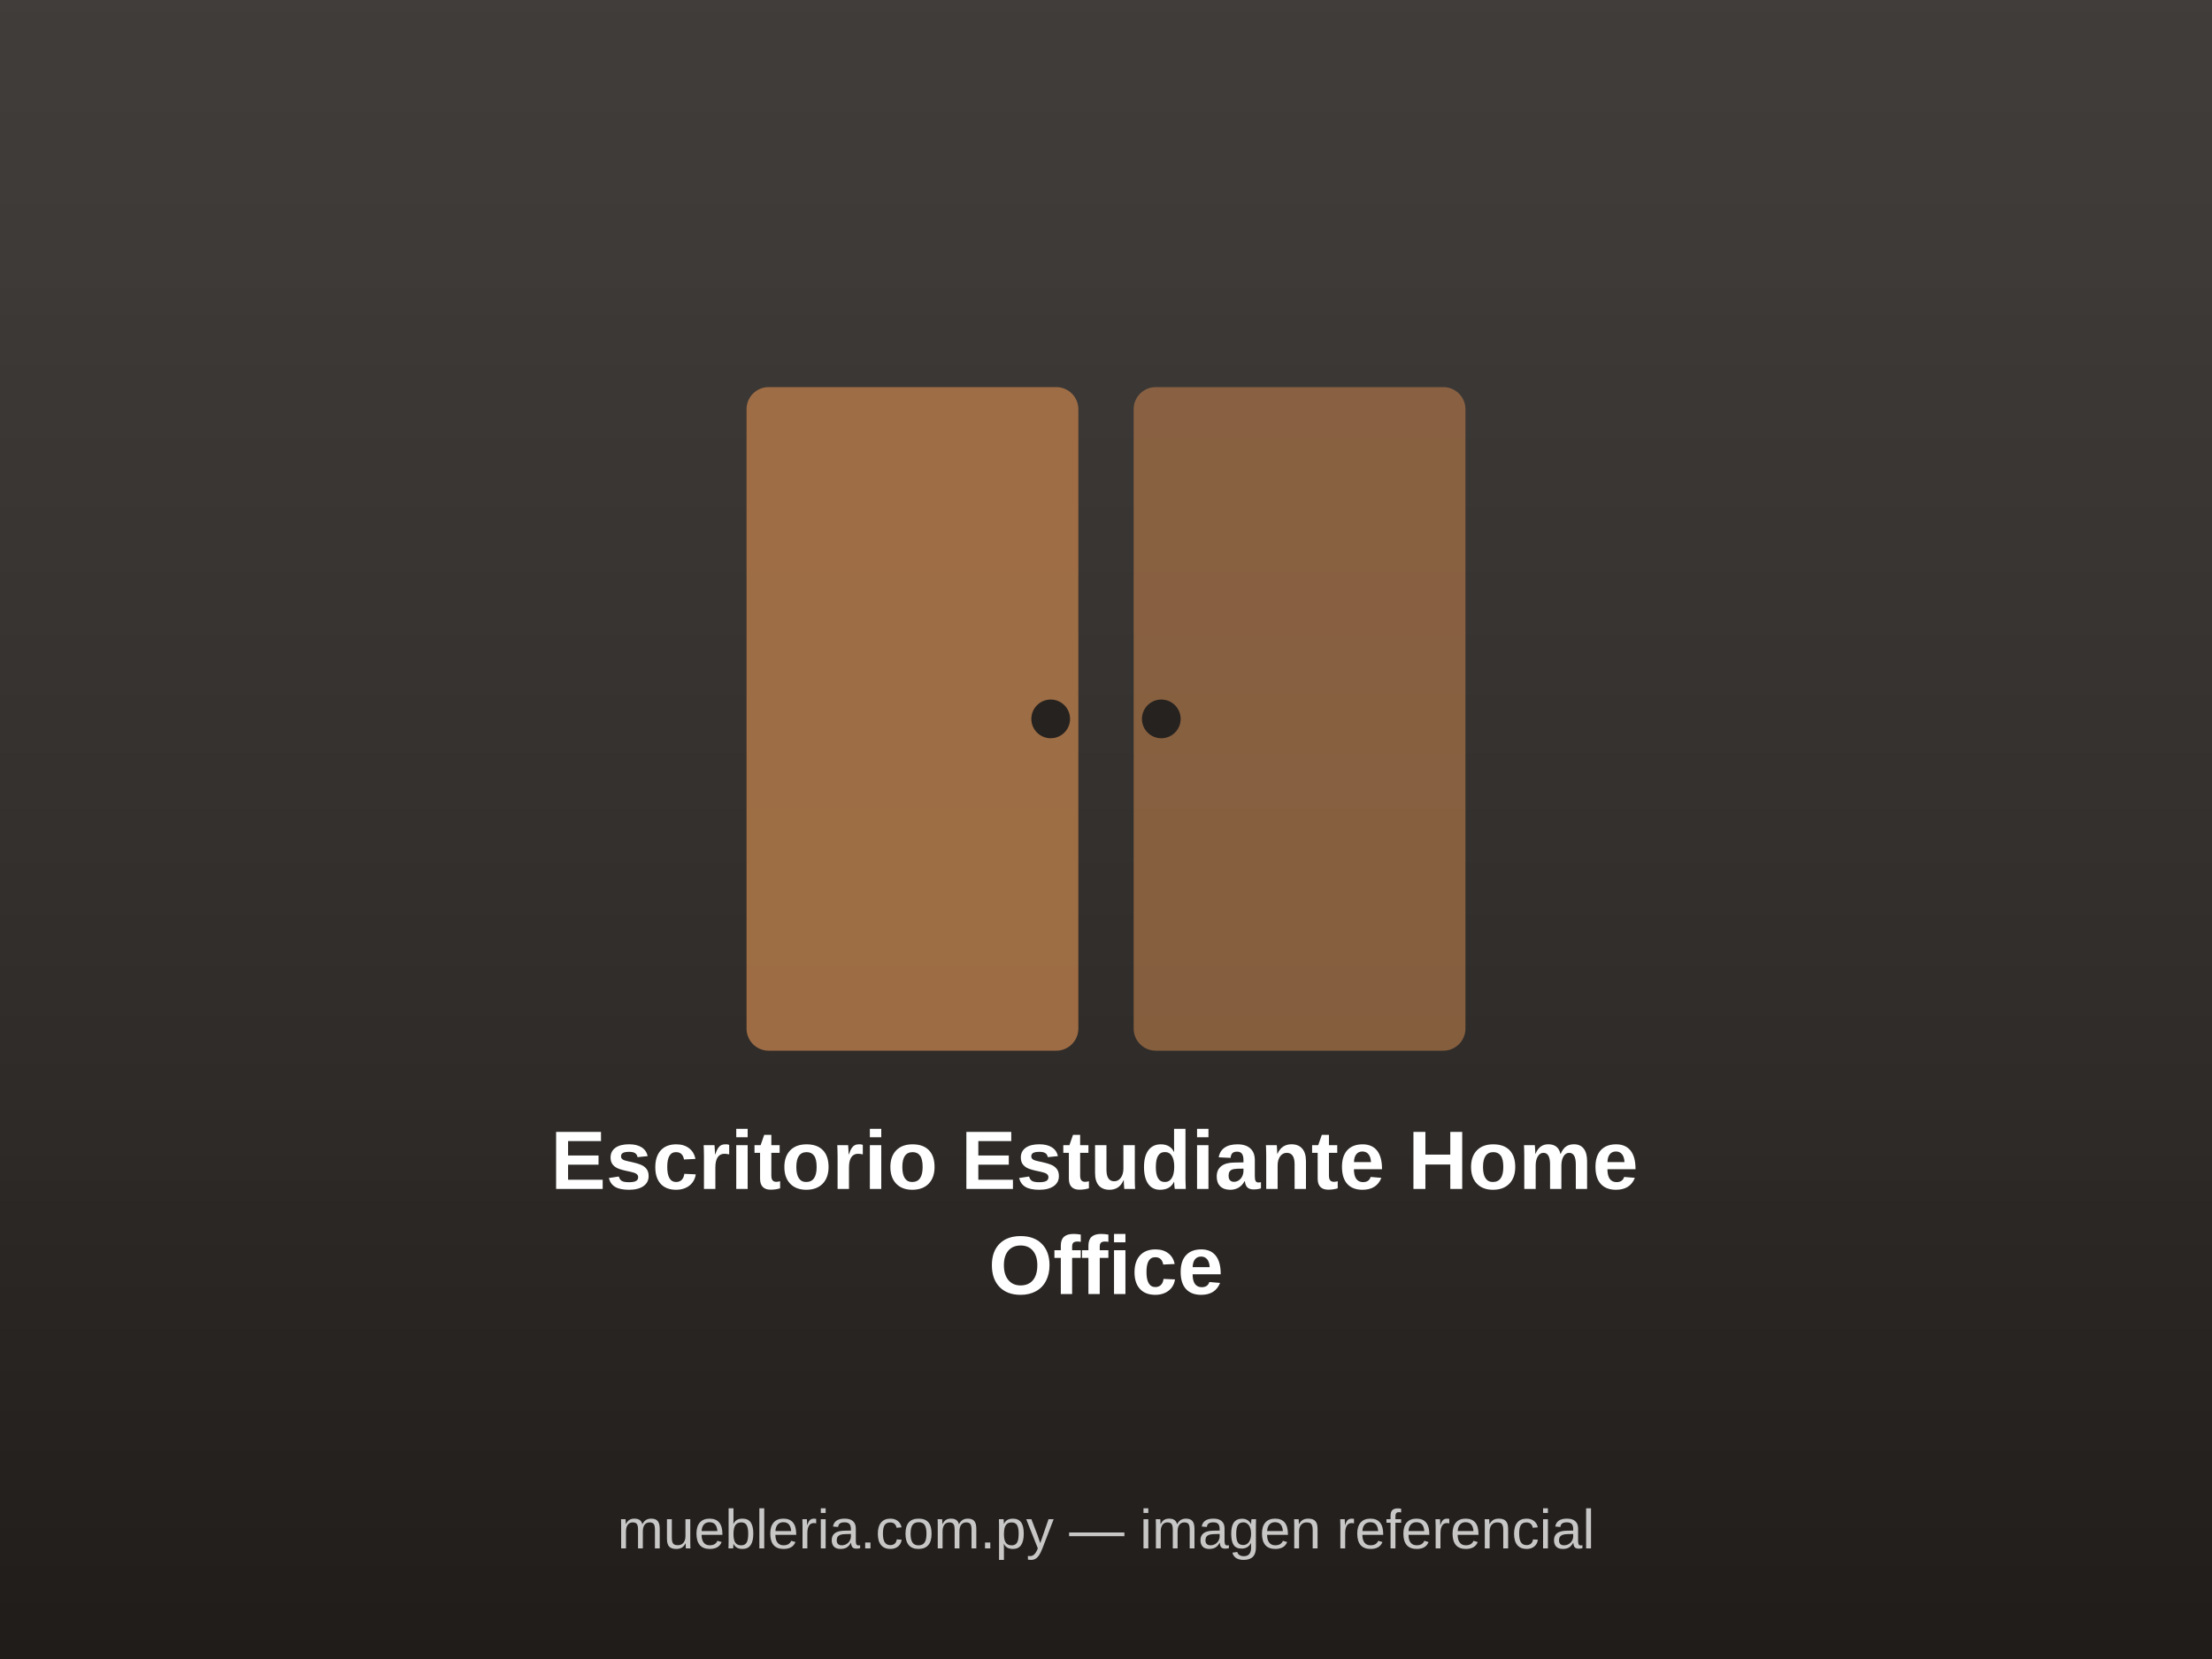
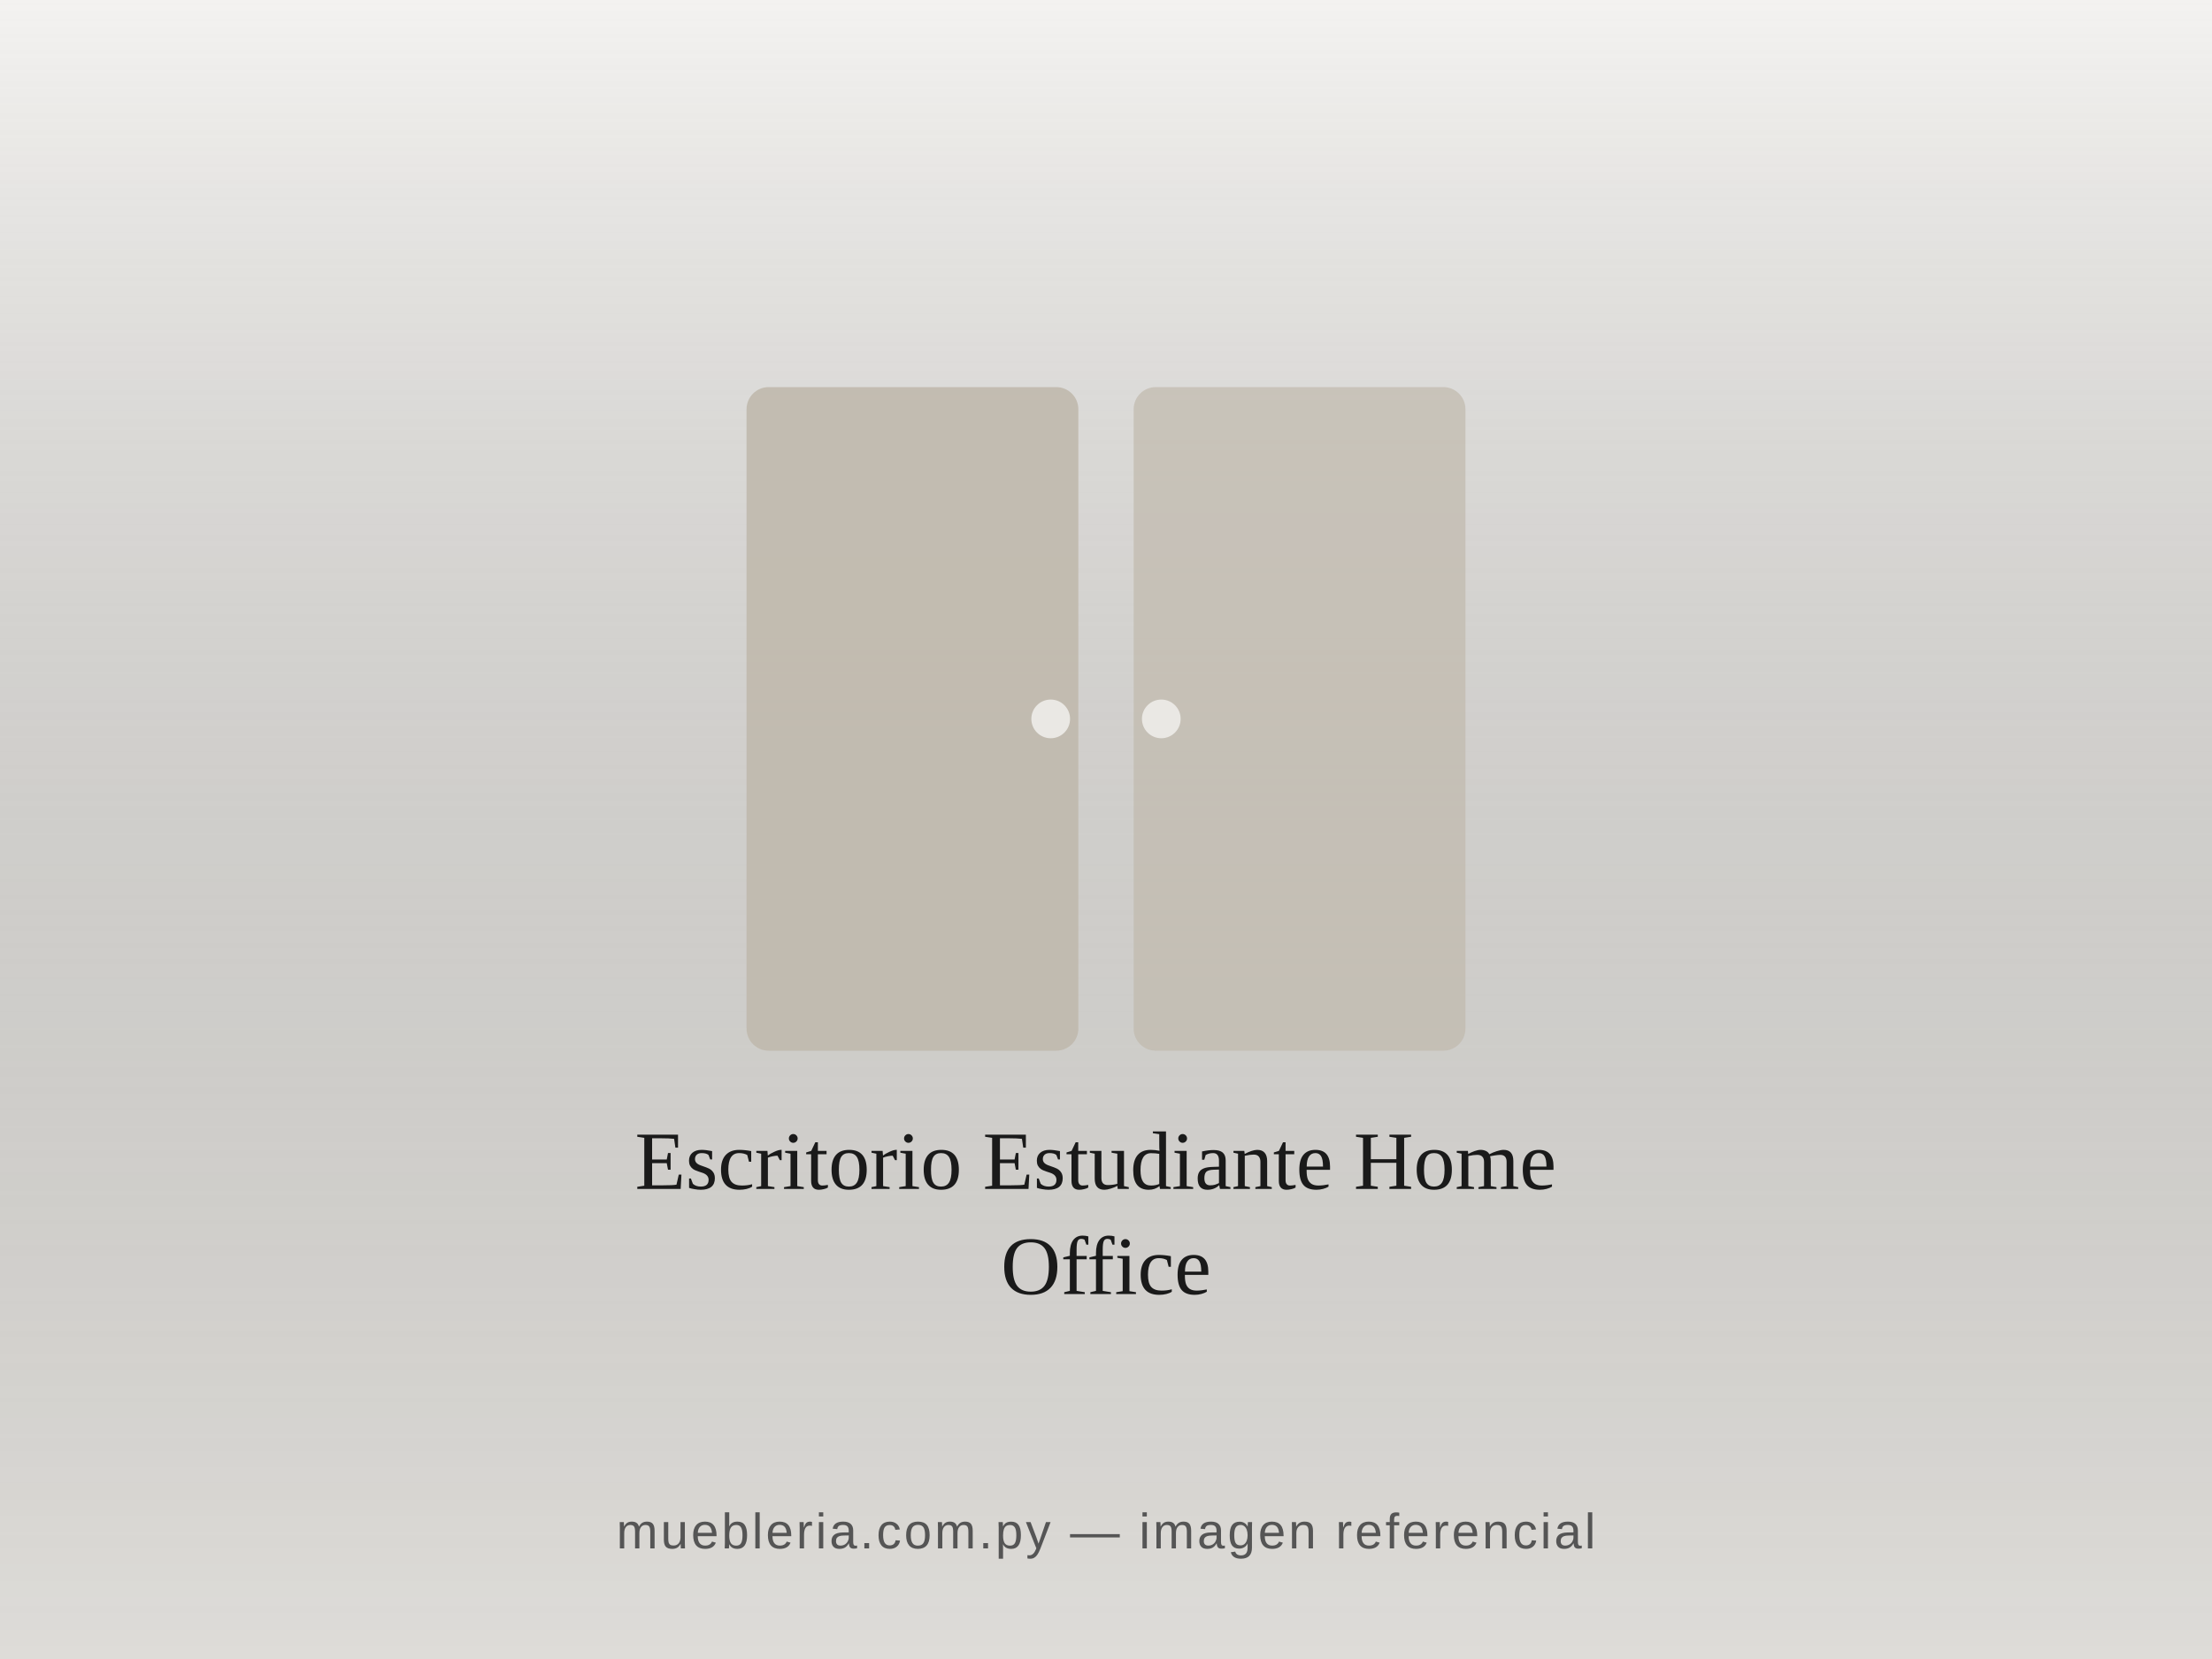
<svg xmlns="http://www.w3.org/2000/svg" width="800" height="600" viewBox="0 0 800 600" role="img" aria-label="Escritorio Estudiante Home Office">
-   <rect width="800" height="600" fill="#26221f" />
+   <rect width="800" height="600" fill="#EAE8E4" />
  <rect width="800" height="600" fill="url(#g)" />
  <defs>
    <linearGradient id="g" x1="0" y1="0" x2="0" y2="1">
-       <stop offset="0" stop-color="#ffffff" stop-opacity="0.12" />
-       <stop offset="1" stop-color="#000000" stop-opacity="0.18" />
+       <stop offset="0" stop-color="#ffffff" stop-opacity="0.45" />
+       <stop offset="1" stop-color="#000000" stop-opacity="0.05" />
    </linearGradient>
  </defs>
-   <rect x="270" y="140" width="120" height="240" rx="8" fill="#a97347" opacity="0.9" />
-   <rect x="410" y="140" width="120" height="240" rx="8" fill="#a97347" opacity="0.7" />
-   <circle cx="380" cy="260" r="7" fill="#26221f" />
-   <circle cx="420" cy="260" r="7" fill="#26221f" />
-   <text x="400" y="430" text-anchor="middle" font-family="Arial, Helvetica, sans-serif" font-size="30" font-weight="bold" fill="#ffffff">
+   <rect x="270" y="140" width="120" height="240" rx="8" fill="#C0B9AD" opacity="0.9" />
+   <rect x="410" y="140" width="120" height="240" rx="8" fill="#C0B9AD" opacity="0.7" />
+   <circle cx="380" cy="260" r="7" fill="#EAE8E4" />
+   <circle cx="420" cy="260" r="7" fill="#EAE8E4" />
+   <text x="400" y="430" text-anchor="middle" font-family="Georgia, 'Times New Roman', serif" font-size="30" fill="#1A1A1A">
    <tspan x="400" dy="0">Escritorio Estudiante Home</tspan>
    <tspan x="400" dy="38">Office</tspan>
  </text>
-   <text x="400" y="560" text-anchor="middle" font-family="Arial, Helvetica, sans-serif" font-size="20" fill="#ffffff" opacity="0.75">muebleria.com.py — imagen referencial</text>
+   <text x="400" y="560" text-anchor="middle" font-family="Arial, Helvetica, sans-serif" font-size="18" letter-spacing="1" fill="#555555">muebleria.com.py — imagen referencial</text>
</svg>
